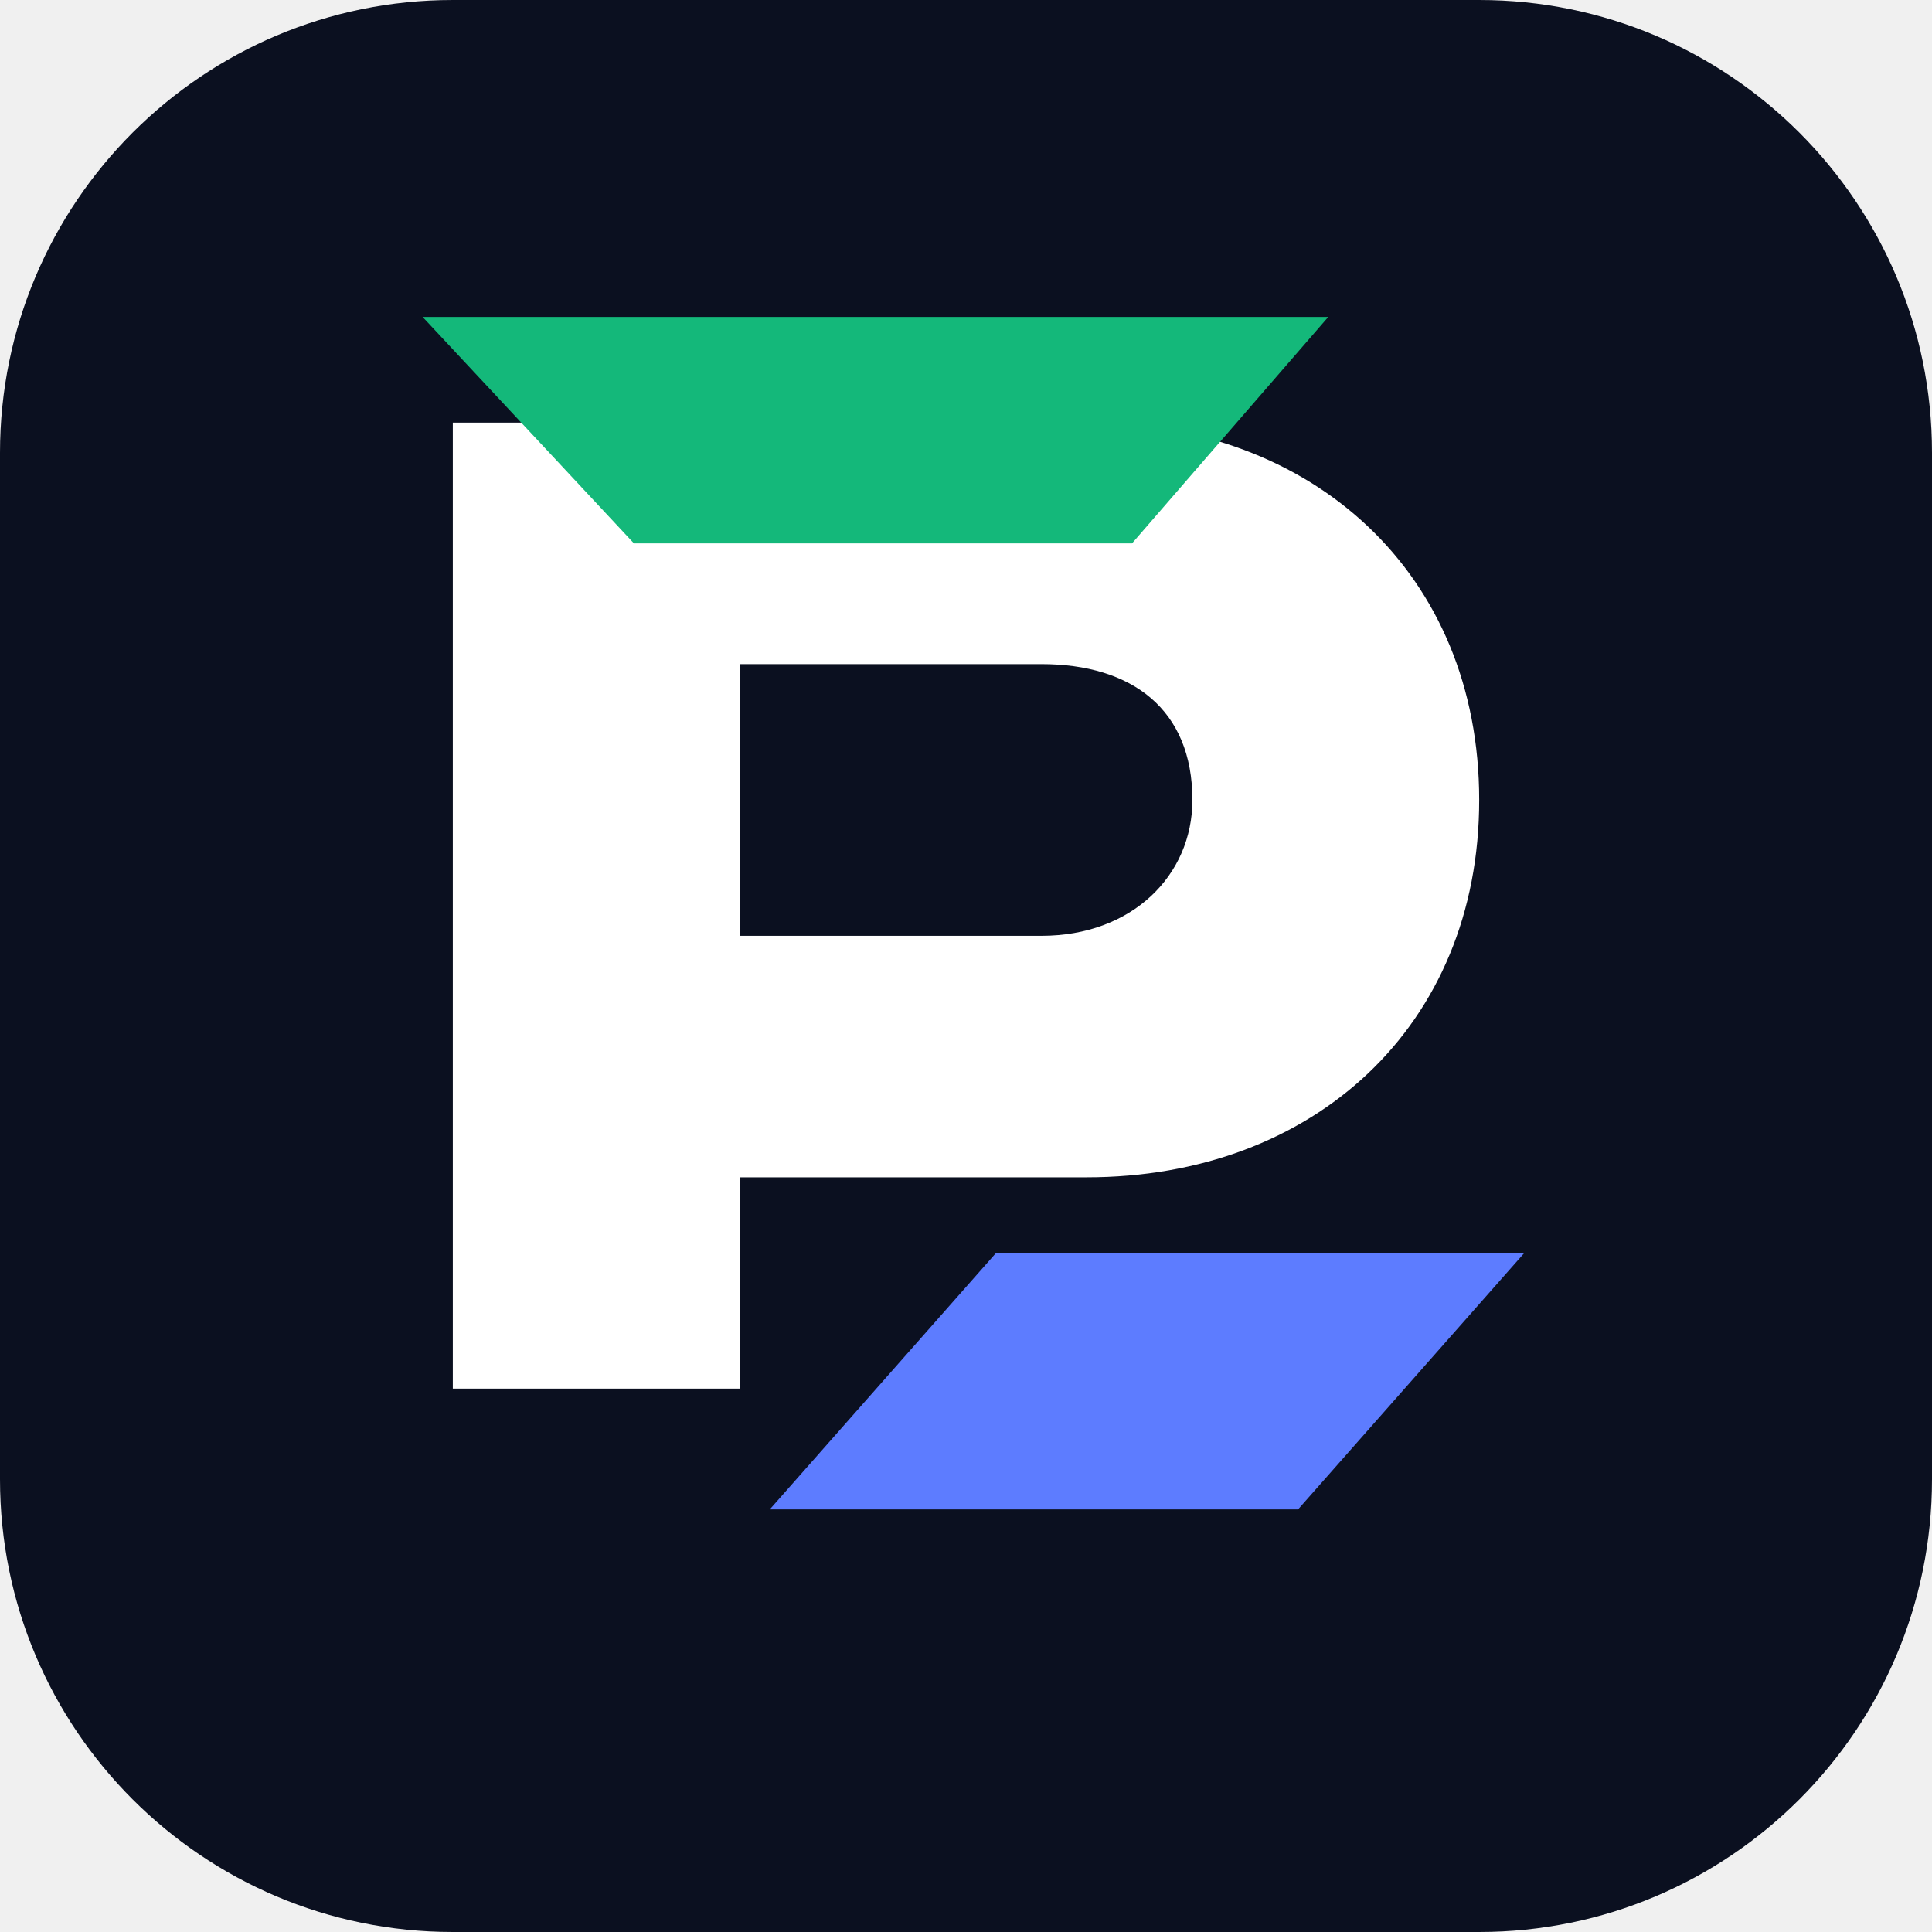
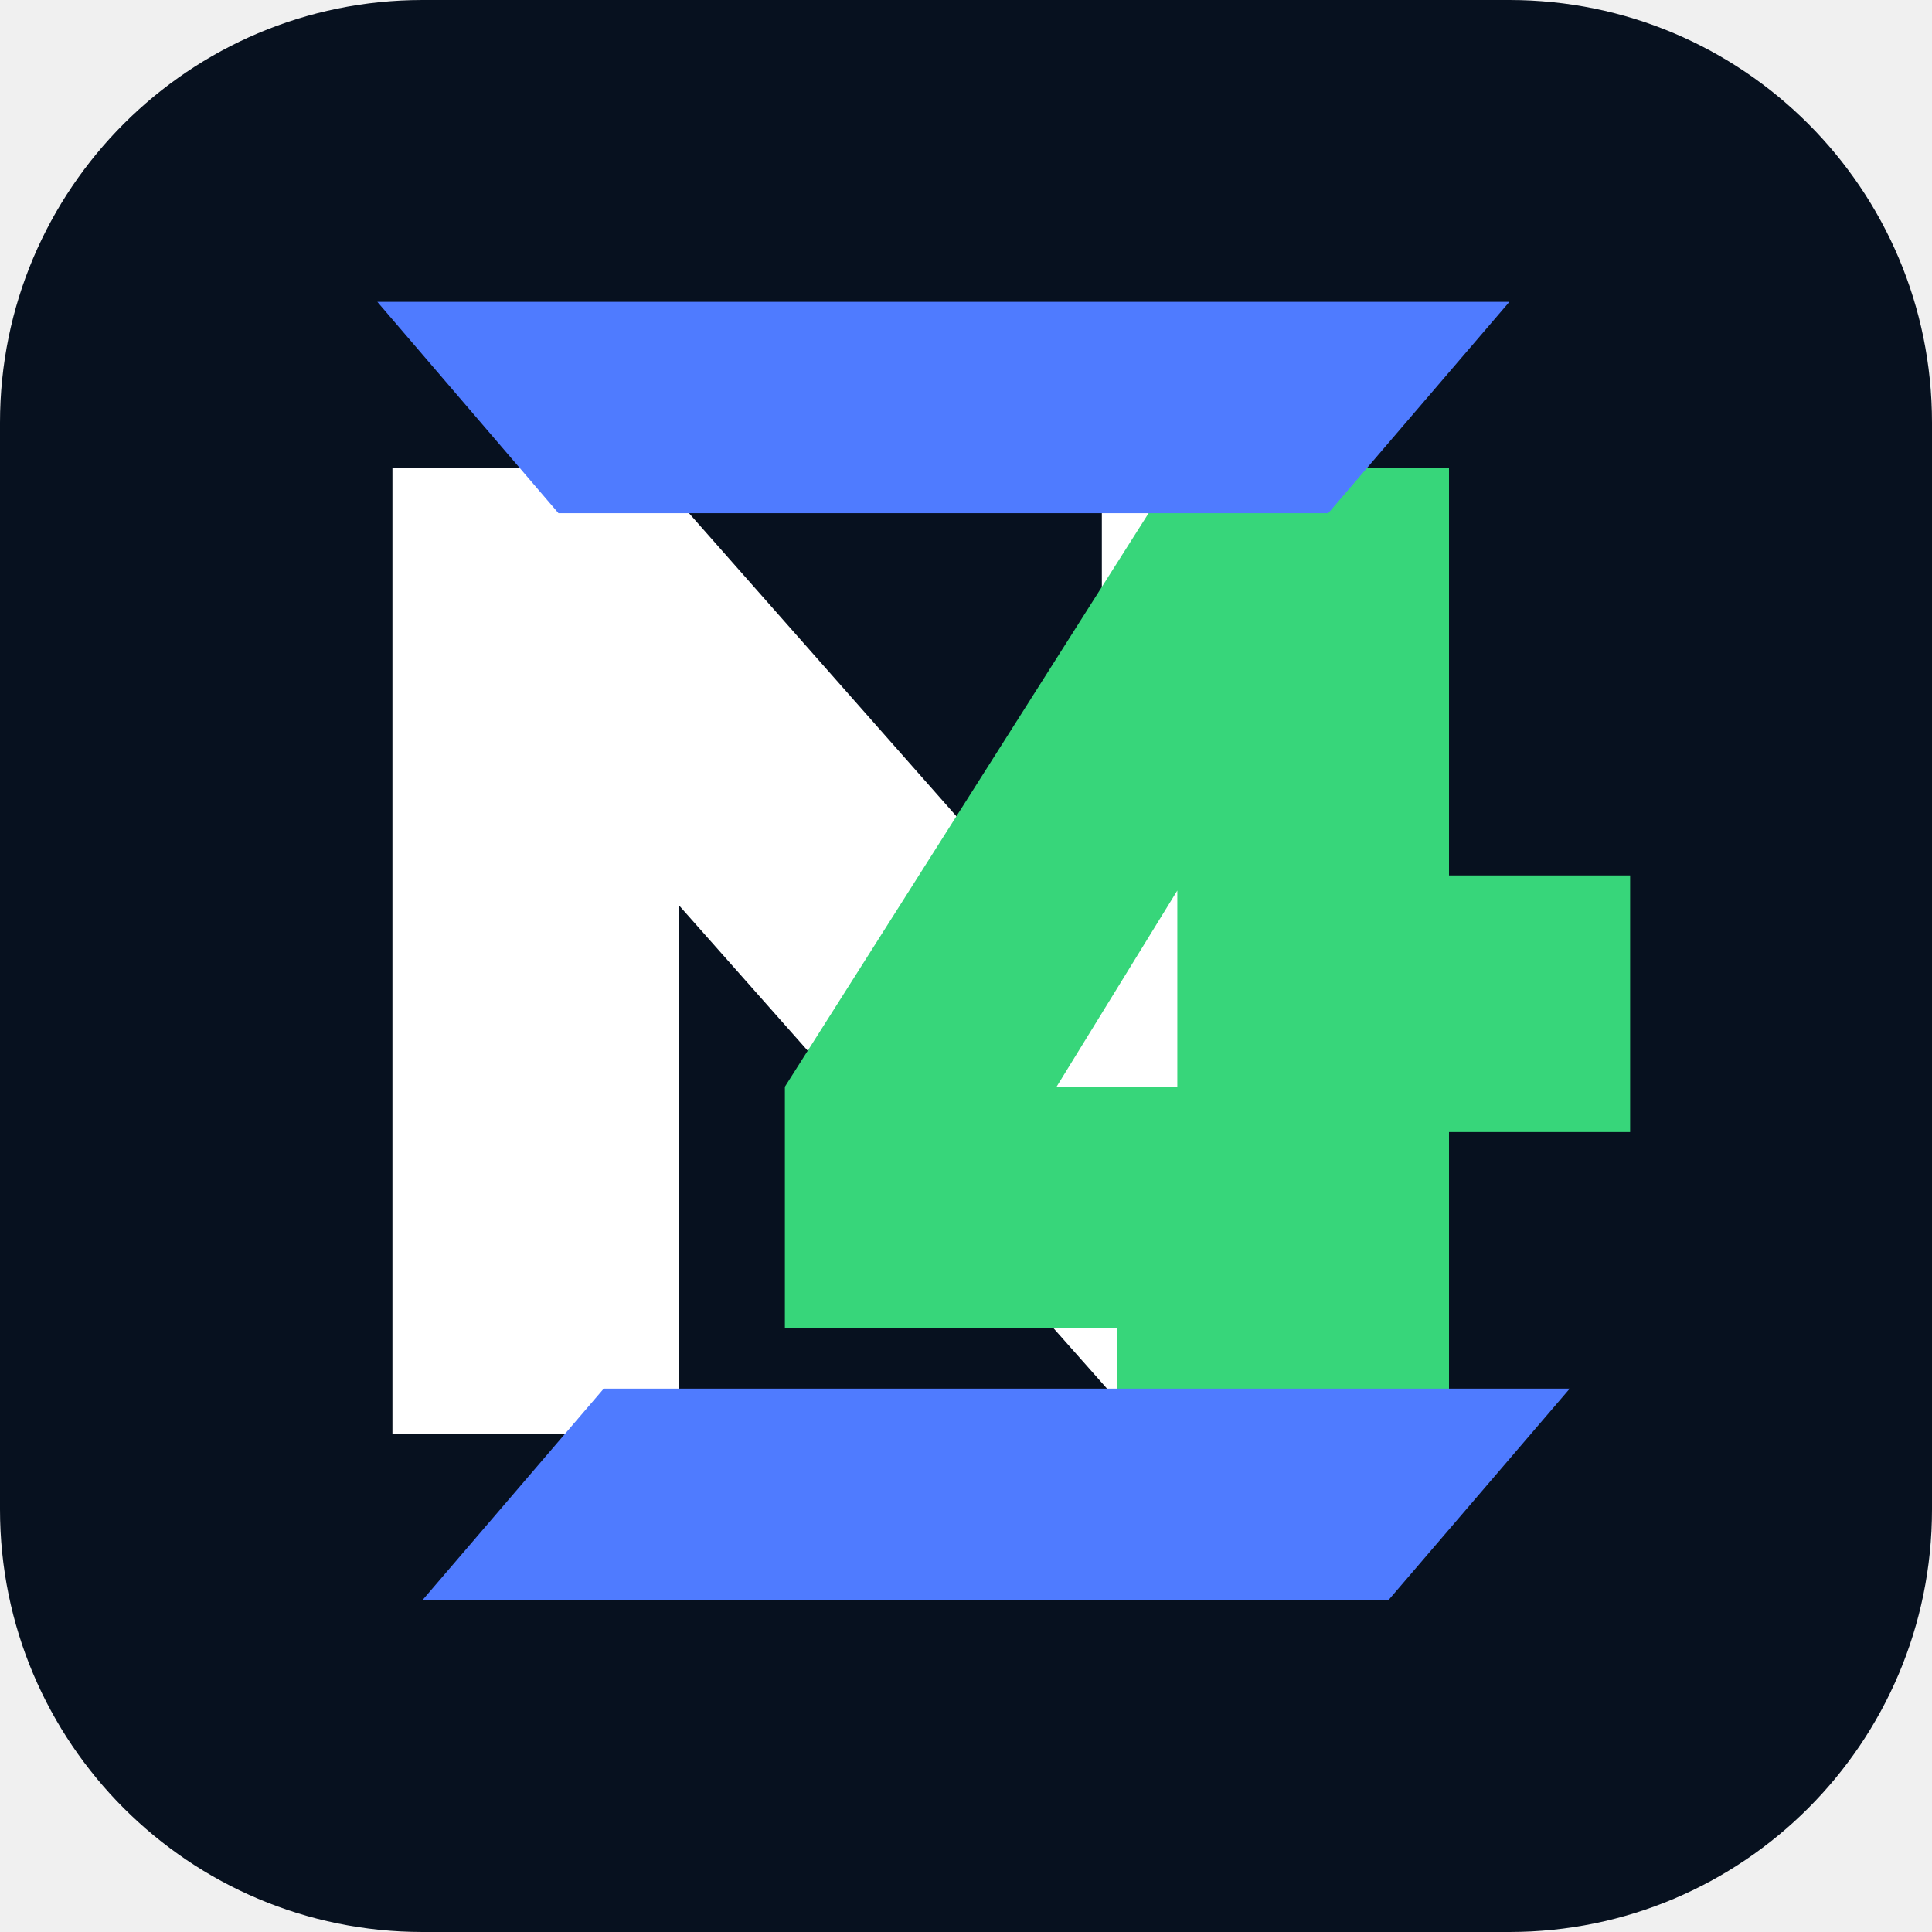
<svg xmlns="http://www.w3.org/2000/svg" width="128" height="128" viewBox="0 0 128 128" fill="none">
-   <rect width="128" height="128" rx="30" fill="#0B1020" />
-   <path d="M30 92V28H72C87 28 98 38 98 53C98 68 87 78 72 78H49V92H30ZM49 62H69C75 62 79 58 79 53C79 47 75 44 69 44H49V62Z" fill="#FFFFFF" />
-   <path d="M51 100H86L101 83H66L51 100Z" fill="#5D7CFF" />
-   <path d="M28 21H88L75 36H42L28 21Z" fill="#14B87A" />
+   <rect width="128" height="128" rx="28" fill="#07111F" />
+   <path d="M26 95V31H43L73 65V31H92V95H76L45 60V95H26Z" fill="#FFFFFF" />
+   <path d="M74 95H96V75H108V58H96V31H78L52 72V88H74V95ZM70 72L78 59V72H70Z" fill="#37D67A" />
+   <path d="M25 20H100L88 34H37L25 20Z" fill="#4F7BFF" />
+   <path d="M28 106H92L104 92H40L28 106Z" fill="#4F7BFF" />
</svg>
